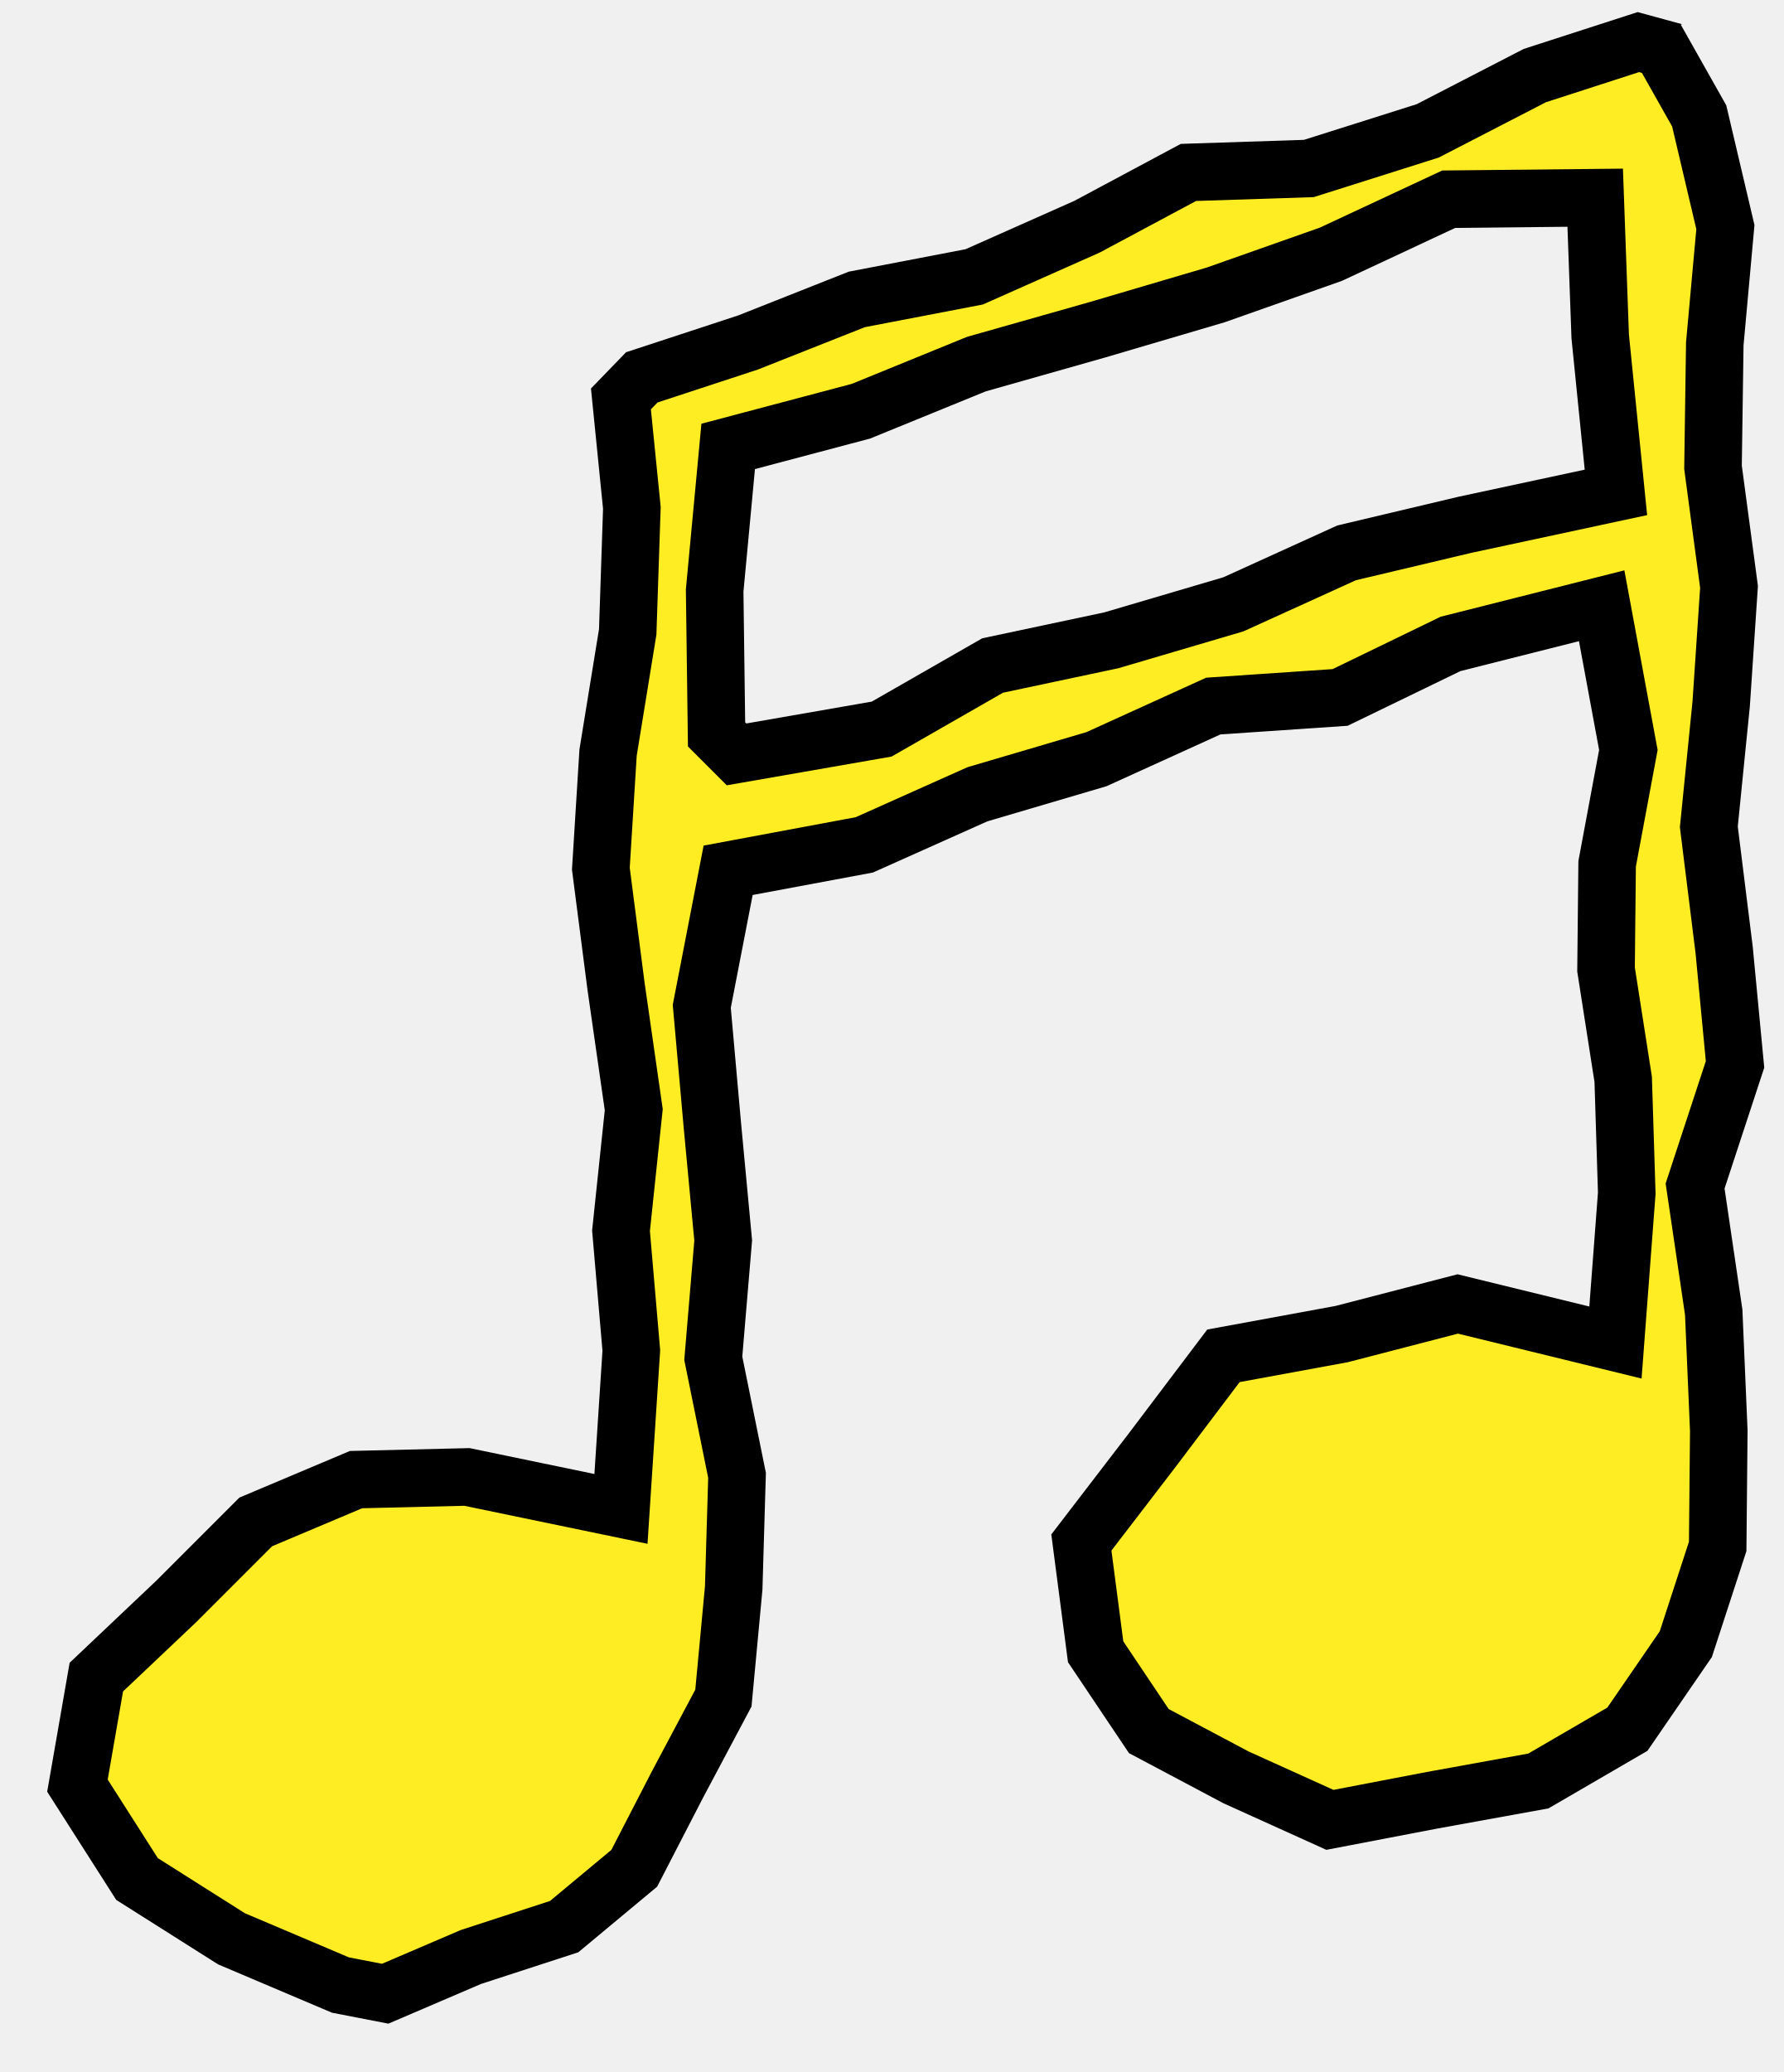
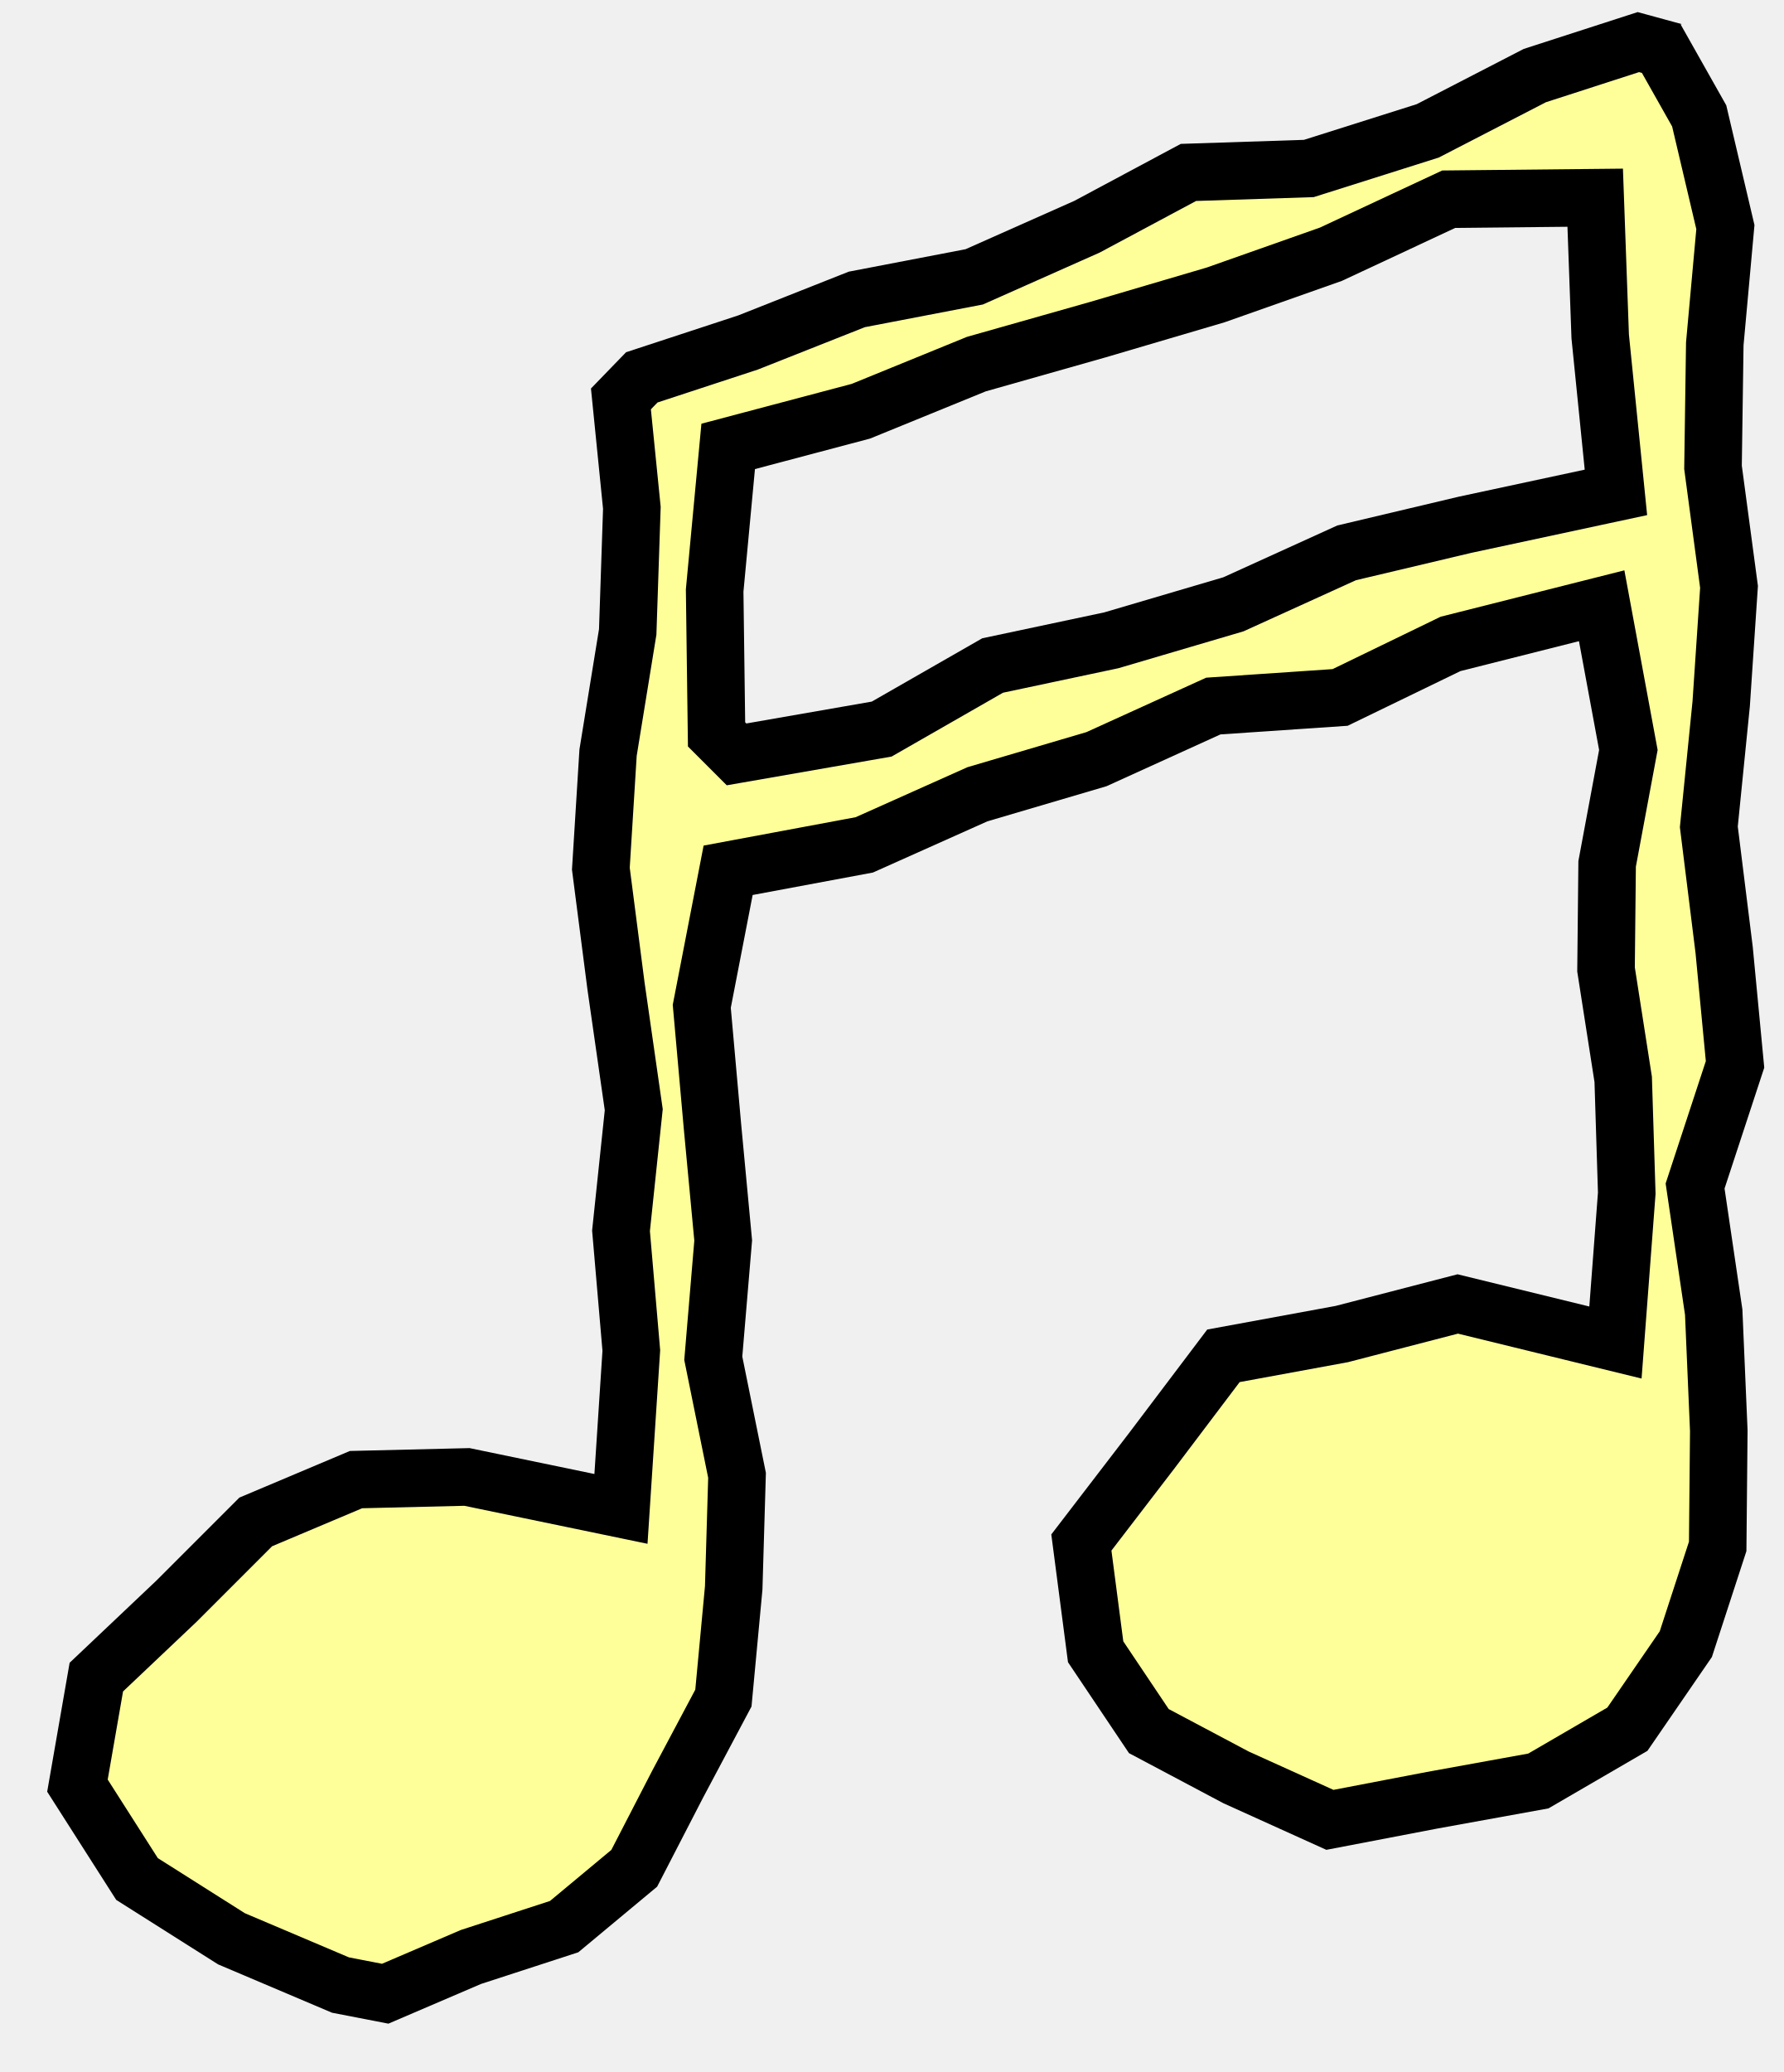
- <svg xmlns="http://www.w3.org/2000/svg" width="31" height="36" viewBox="0 0 31 36" fill="none">
-   <mask id="path-1-inside-1_1887_4156" fill="white">
-     <path d="M29.21 0.43L30 1.83L30.49 3.91L30.3 6L30.27 8.09L30.55 10.18L30.41 12.27L30.2 14.36L30.46 16.45L30.66 18.55L29.97 20.65L30.28 22.75L30.37 24.85L30.35 26.95L29.75 28.79L28.63 30.42L26.91 31.42L24.98 31.77L23.05 32.14L21.26 31.33L19.62 30.46L18.56 28.88L18.27 26.66L19.62 24.9L20.98 23.1L23.21 22.69L25.33 22.14L27.62 22.7L27.77 20.72L27.71 18.8L27.41 16.88L27.43 14.96L27.79 13.03L27.44 11.14L25.38 11.66L23.42 12.61L21.21 12.76L19.23 13.66L17.16 14.27L15.17 15.16L13.08 15.55L12.7 17.51L12.88 19.53L13.07 21.55L12.9 23.57L13.31 25.59L13.25 27.62L13.06 29.65L12.22 31.23L11.42 32.78L10.05 33.92L8.36 34.47L6.75 35.16L5.77 34.97L3.79 34.13L2.02 33.01L0.82 31.13L1.21 28.89L2.72 27.46L4.16 26.02L6.08 25.21L8.16 25.16L10.33 25.61L10.47 23.47L10.29 21.38L10.51 19.29L10.21 17.2L9.94 15.11L10.07 13.02L10.41 10.93L10.48 8.84L10.27 6.75L10.88 6.12L12.83 5.48L14.75 4.72L16.78 4.33L18.67 3.49L20.52 2.5L22.66 2.43L24.62 1.81L26.48 0.85L28.46 0.21L29.23 0.42L29.21 0.43ZM12.97 12.57L15.15 12.19L17.07 11.09L19.19 10.64L21.26 10.03L23.24 9.13L25.35 8.63L27.54 8.16L27.31 5.88L27.24 3.94L25.29 3.96L23.32 4.88L21.28 5.6L19.21 6.21L17.13 6.8L15.12 7.62L13.12 8.15L12.92 10.28L12.95 12.55L12.97 12.57Z" />
-   </mask>
-   <path d="M29.21 0.43L30 1.83L30.49 3.91L30.3 6L30.27 8.09L30.55 10.18L30.41 12.27L30.2 14.36L30.46 16.45L30.66 18.55L29.97 20.65L30.28 22.75L30.37 24.85L30.35 26.95L29.75 28.79L28.63 30.42L26.91 31.42L24.98 31.77L23.05 32.14L21.26 31.33L19.62 30.46L18.56 28.88L18.27 26.66L19.62 24.9L20.98 23.1L23.21 22.69L25.33 22.14L27.62 22.7L27.77 20.72L27.71 18.8L27.41 16.88L27.43 14.96L27.79 13.03L27.44 11.14L25.38 11.66L23.42 12.61L21.21 12.76L19.23 13.66L17.16 14.27L15.17 15.16L13.08 15.55L12.7 17.51L12.88 19.53L13.07 21.55L12.9 23.57L13.31 25.59L13.25 27.62L13.06 29.65L12.22 31.23L11.42 32.78L10.05 33.92L8.36 34.47L6.75 35.16L5.77 34.97L3.79 34.13L2.02 33.01L0.82 31.13L1.21 28.89L2.72 27.46L4.16 26.02L6.08 25.21L8.16 25.16L10.33 25.61L10.47 23.47L10.29 21.38L10.51 19.29L10.21 17.2L9.94 15.11L10.07 13.02L10.41 10.93L10.48 8.84L10.27 6.75L10.88 6.12L12.83 5.48L14.75 4.72L16.78 4.33L18.67 3.49L20.52 2.5L22.66 2.43L24.62 1.81L26.48 0.85L28.46 0.21L29.23 0.42L29.21 0.43ZM12.97 12.57L15.15 12.19L17.07 11.09L19.19 10.64L21.26 10.03L23.24 9.13L25.35 8.63L27.54 8.16L27.31 5.88L27.24 3.94L25.29 3.96L23.32 4.88L21.28 5.6L19.21 6.21L17.13 6.8L15.12 7.62L13.12 8.15L12.92 10.28L12.95 12.55L12.97 12.57Z" fill="#FFED23" stroke="black" stroke-width="2" mask="url(#path-1-inside-1_1887_4156)" />
+ <svg xmlns="http://www.w3.org/2000/svg" id="_레이어_1" data-name="레이어_1" width="31" height="36" version="1.1" viewBox="0 0 31 36">
+   <defs>
+     <mask id="mask" x="-.23" y="-.83" width="32.25" height="37.03" maskUnits="userSpaceOnUse">
+       <g id="path-1-inside-1_1887_4156">
+         <path d="M29.21.43l.79,1.4.49,2.08-.19,2.09-.03,2.09.28,2.09-.14,2.09-.21,2.09.26,2.09.2,2.1-.69,2.1.31,2.1.09,2.1-.02,2.1-.6,1.84-1.12,1.63-1.72,1-1.93.35-1.93.37-1.79-.81-1.64-.87-1.06-1.58-.29-2.22,1.35-1.76,1.36-1.8,2.23-.41,2.12-.55,2.29.56.15-1.98-.06-1.92-.3-1.92.02-1.92.36-1.93-.35-1.89-2.06.52-1.96.95-2.21.15-1.98.9-2.07.61-1.99.89-2.09.39-.38,1.96.18,2.02.19,2.02-.17,2.02.41,2.02-.06,2.03-.19,2.03-.84,1.58-.8,1.55-1.37,1.14-1.69.55-1.61.69-.98-.19-1.98-.84-1.77-1.12-1.2-1.88.39-2.24,1.51-1.43,1.44-1.44,1.92-.81,2.08-.05,2.17.45.14-2.14-.18-2.09.22-2.09-.3-2.09-.27-2.09.13-2.09.34-2.09.07-2.09-.21-2.09.61-.63,1.95-.64,1.92-.76,2.03-.39,1.89-.84,1.85-.99,2.14-.07,1.96-.62,1.86-.96,1.98-.64.77.21h-.02ZM12.97,12.57l2.18-.38,1.92-1.1,2.12-.45,2.07-.61,1.98-.9,2.11-.5,2.19-.47-.23-2.28-.07-1.94-1.95.02-1.97.92-2.04.72-2.07.61-2.08.59-2.01.82-2,.53-.2,2.13.03,2.27.02.02Z" fill="#fff" />
+       </g>
+     </mask>
+   </defs>
+   <g mask="url(#mask)">
+     <path d="M29.21.43l.79,1.4.49,2.08-.19,2.09-.03,2.09.28,2.09-.14,2.09-.21,2.09.26,2.09.2,2.1-.69,2.1.31,2.1.09,2.1-.02,2.1-.6,1.84-1.12,1.63-1.72,1-1.93.35-1.93.37-1.79-.81-1.64-.87-1.06-1.58-.29-2.22,1.35-1.76,1.36-1.8,2.23-.41,2.12-.55,2.29.56.15-1.98-.06-1.92-.3-1.92.02-1.92.36-1.93-.35-1.89-2.06.52-1.96.95-2.21.15-1.98.9-2.07.61-1.99.89-2.09.39-.38,1.96.18,2.02.19,2.02-.17,2.02.41,2.02-.06,2.03-.19,2.03-.84,1.58-.8,1.55-1.37,1.14-1.69.55-1.61.69-.98-.19-1.98-.84-1.77-1.12-1.2-1.88.39-2.24,1.51-1.43,1.44-1.44,1.92-.81,2.08-.05,2.17.45.14-2.14-.18-2.09.22-2.09-.3-2.09-.27-2.09.13-2.09.34-2.09.07-2.09-.21-2.09.61-.63,1.95-.64,1.92-.76,2.03-.39,1.89-.84,1.85-.99,2.14-.07,1.96-.62,1.86-.96,1.98-.64.77.21h-.02ZM12.97,12.57l2.18-.38,1.92-1.1,2.12-.45,2.07-.61,1.98-.9,2.11-.5,2.19-.47-.23-2.28-.07-1.94-1.95.02-1.97.92-2.04.72-2.07.61-2.08.59-2.01.82-2,.53-.2,2.13.03,2.27.02.02Z" fill="#ff9" stroke="#000" stroke-width="2" />
+   </g>
</svg>
